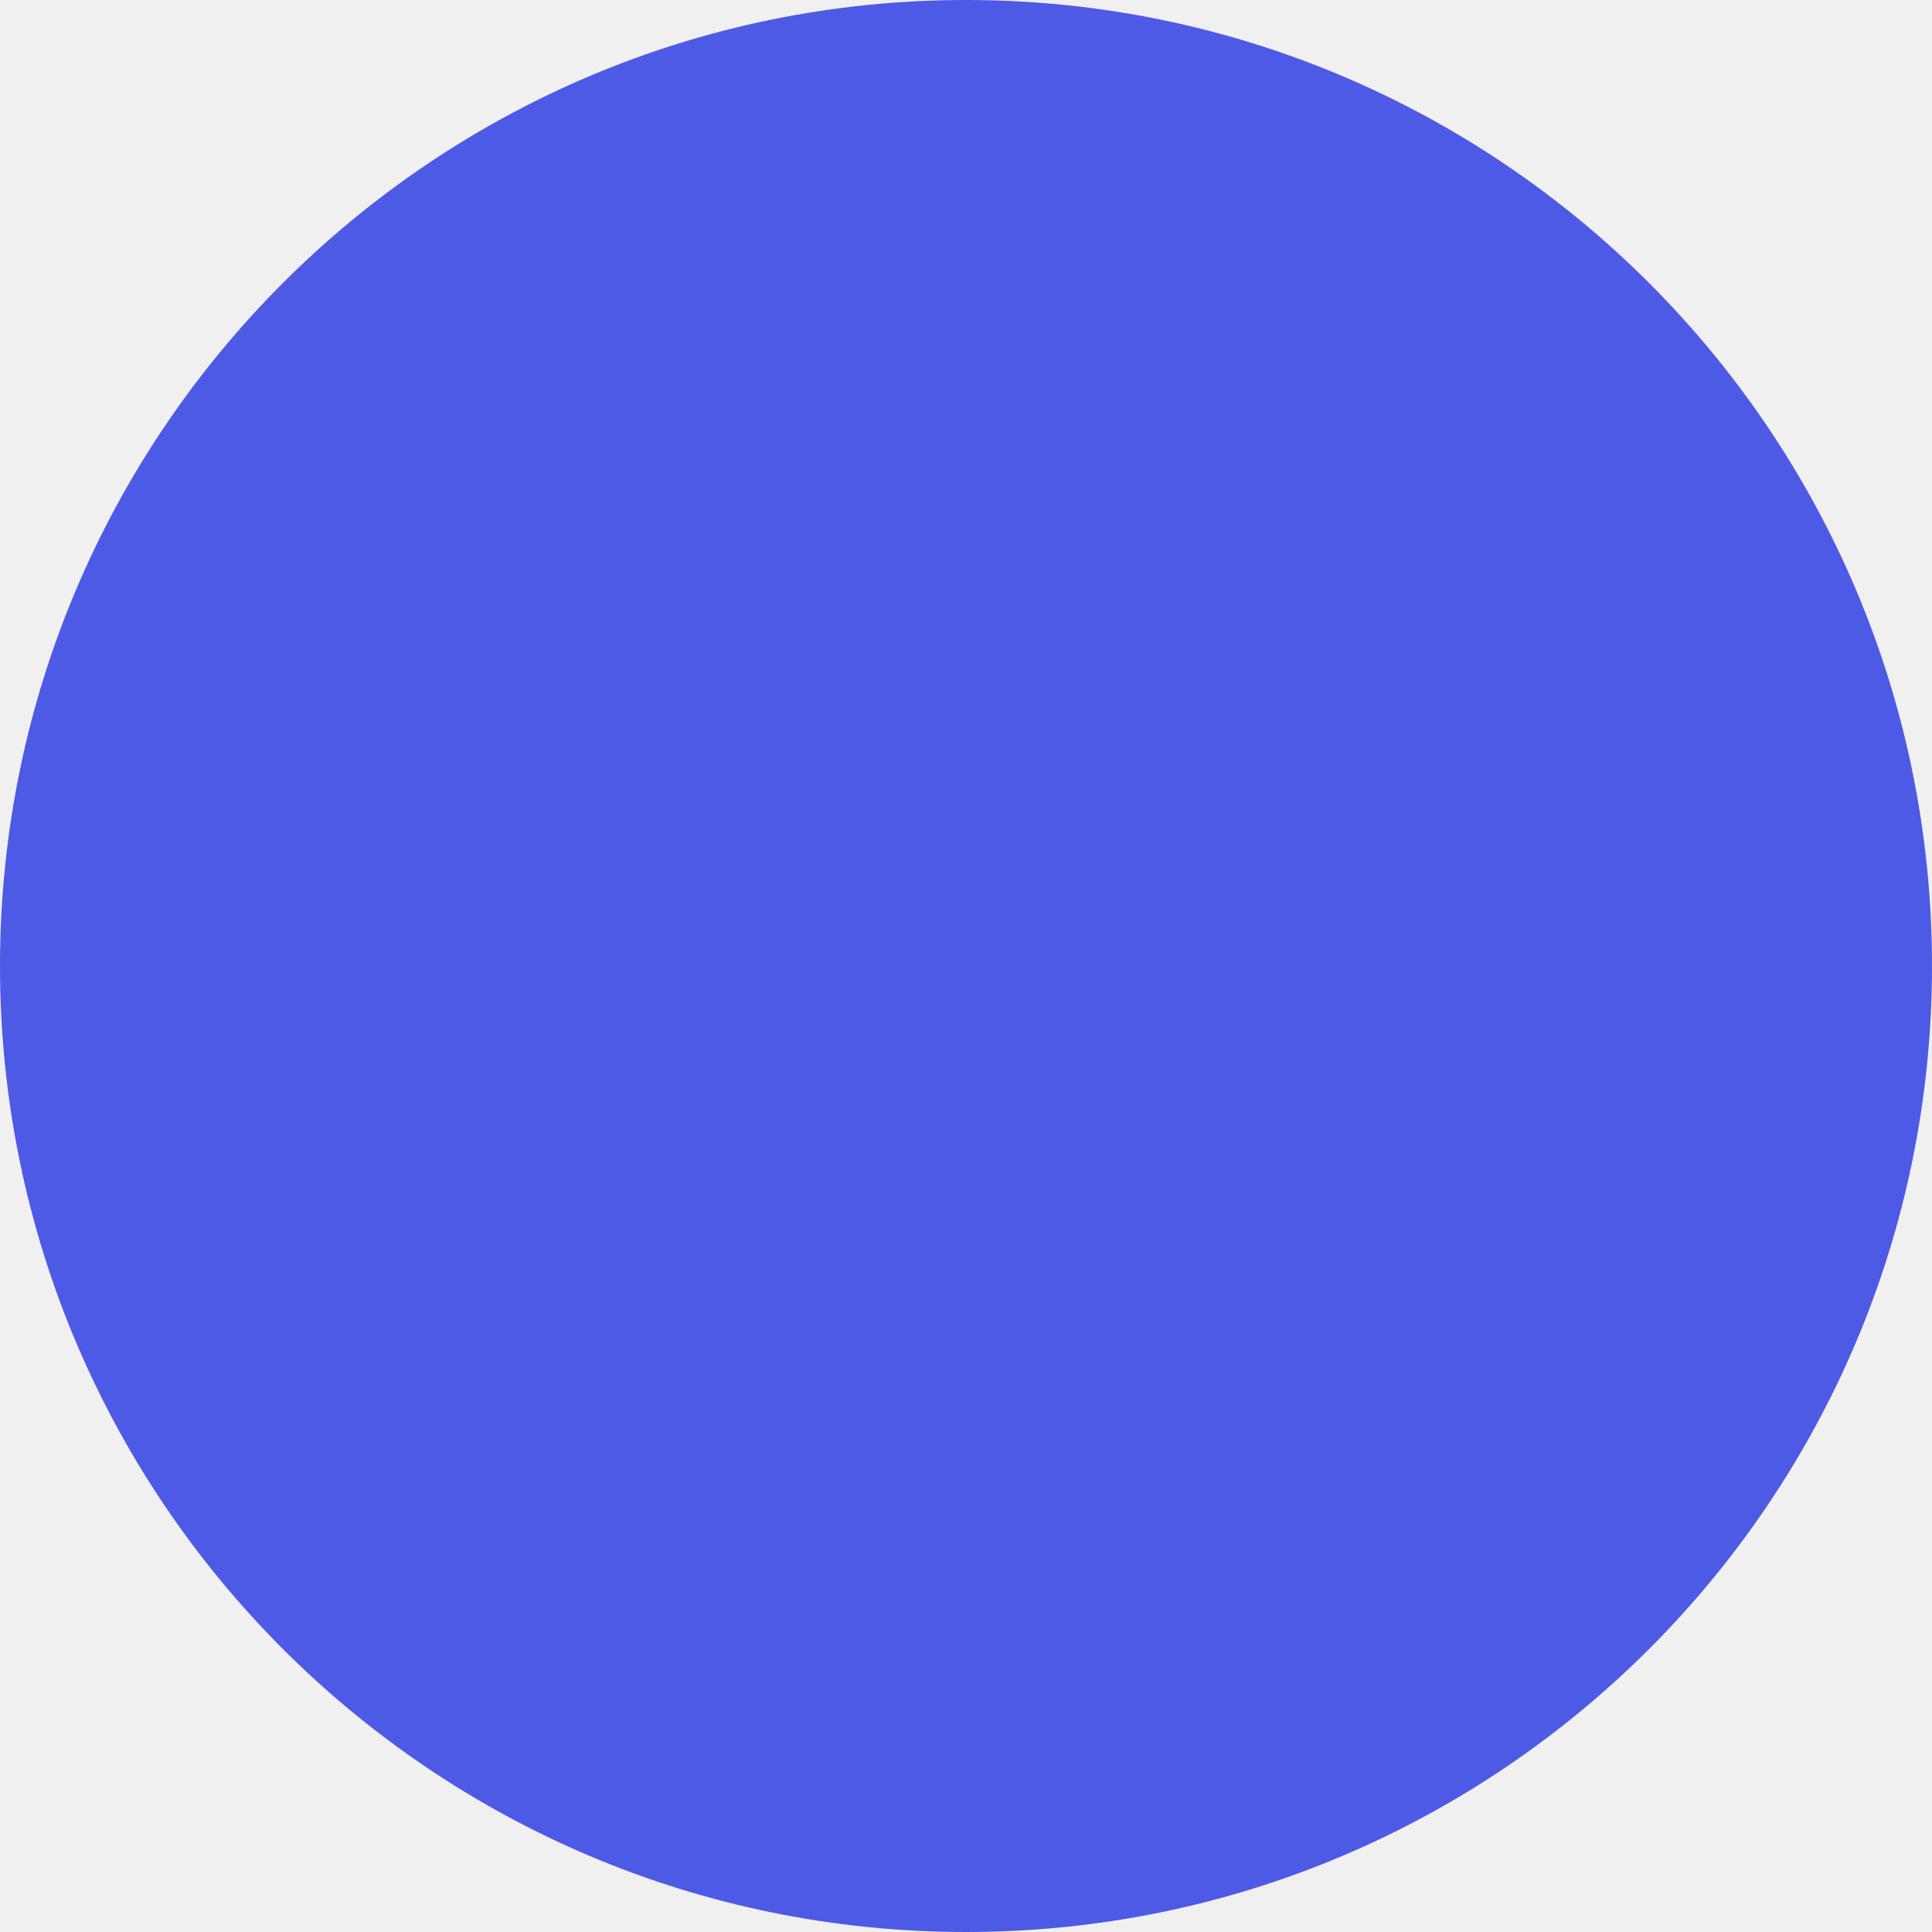
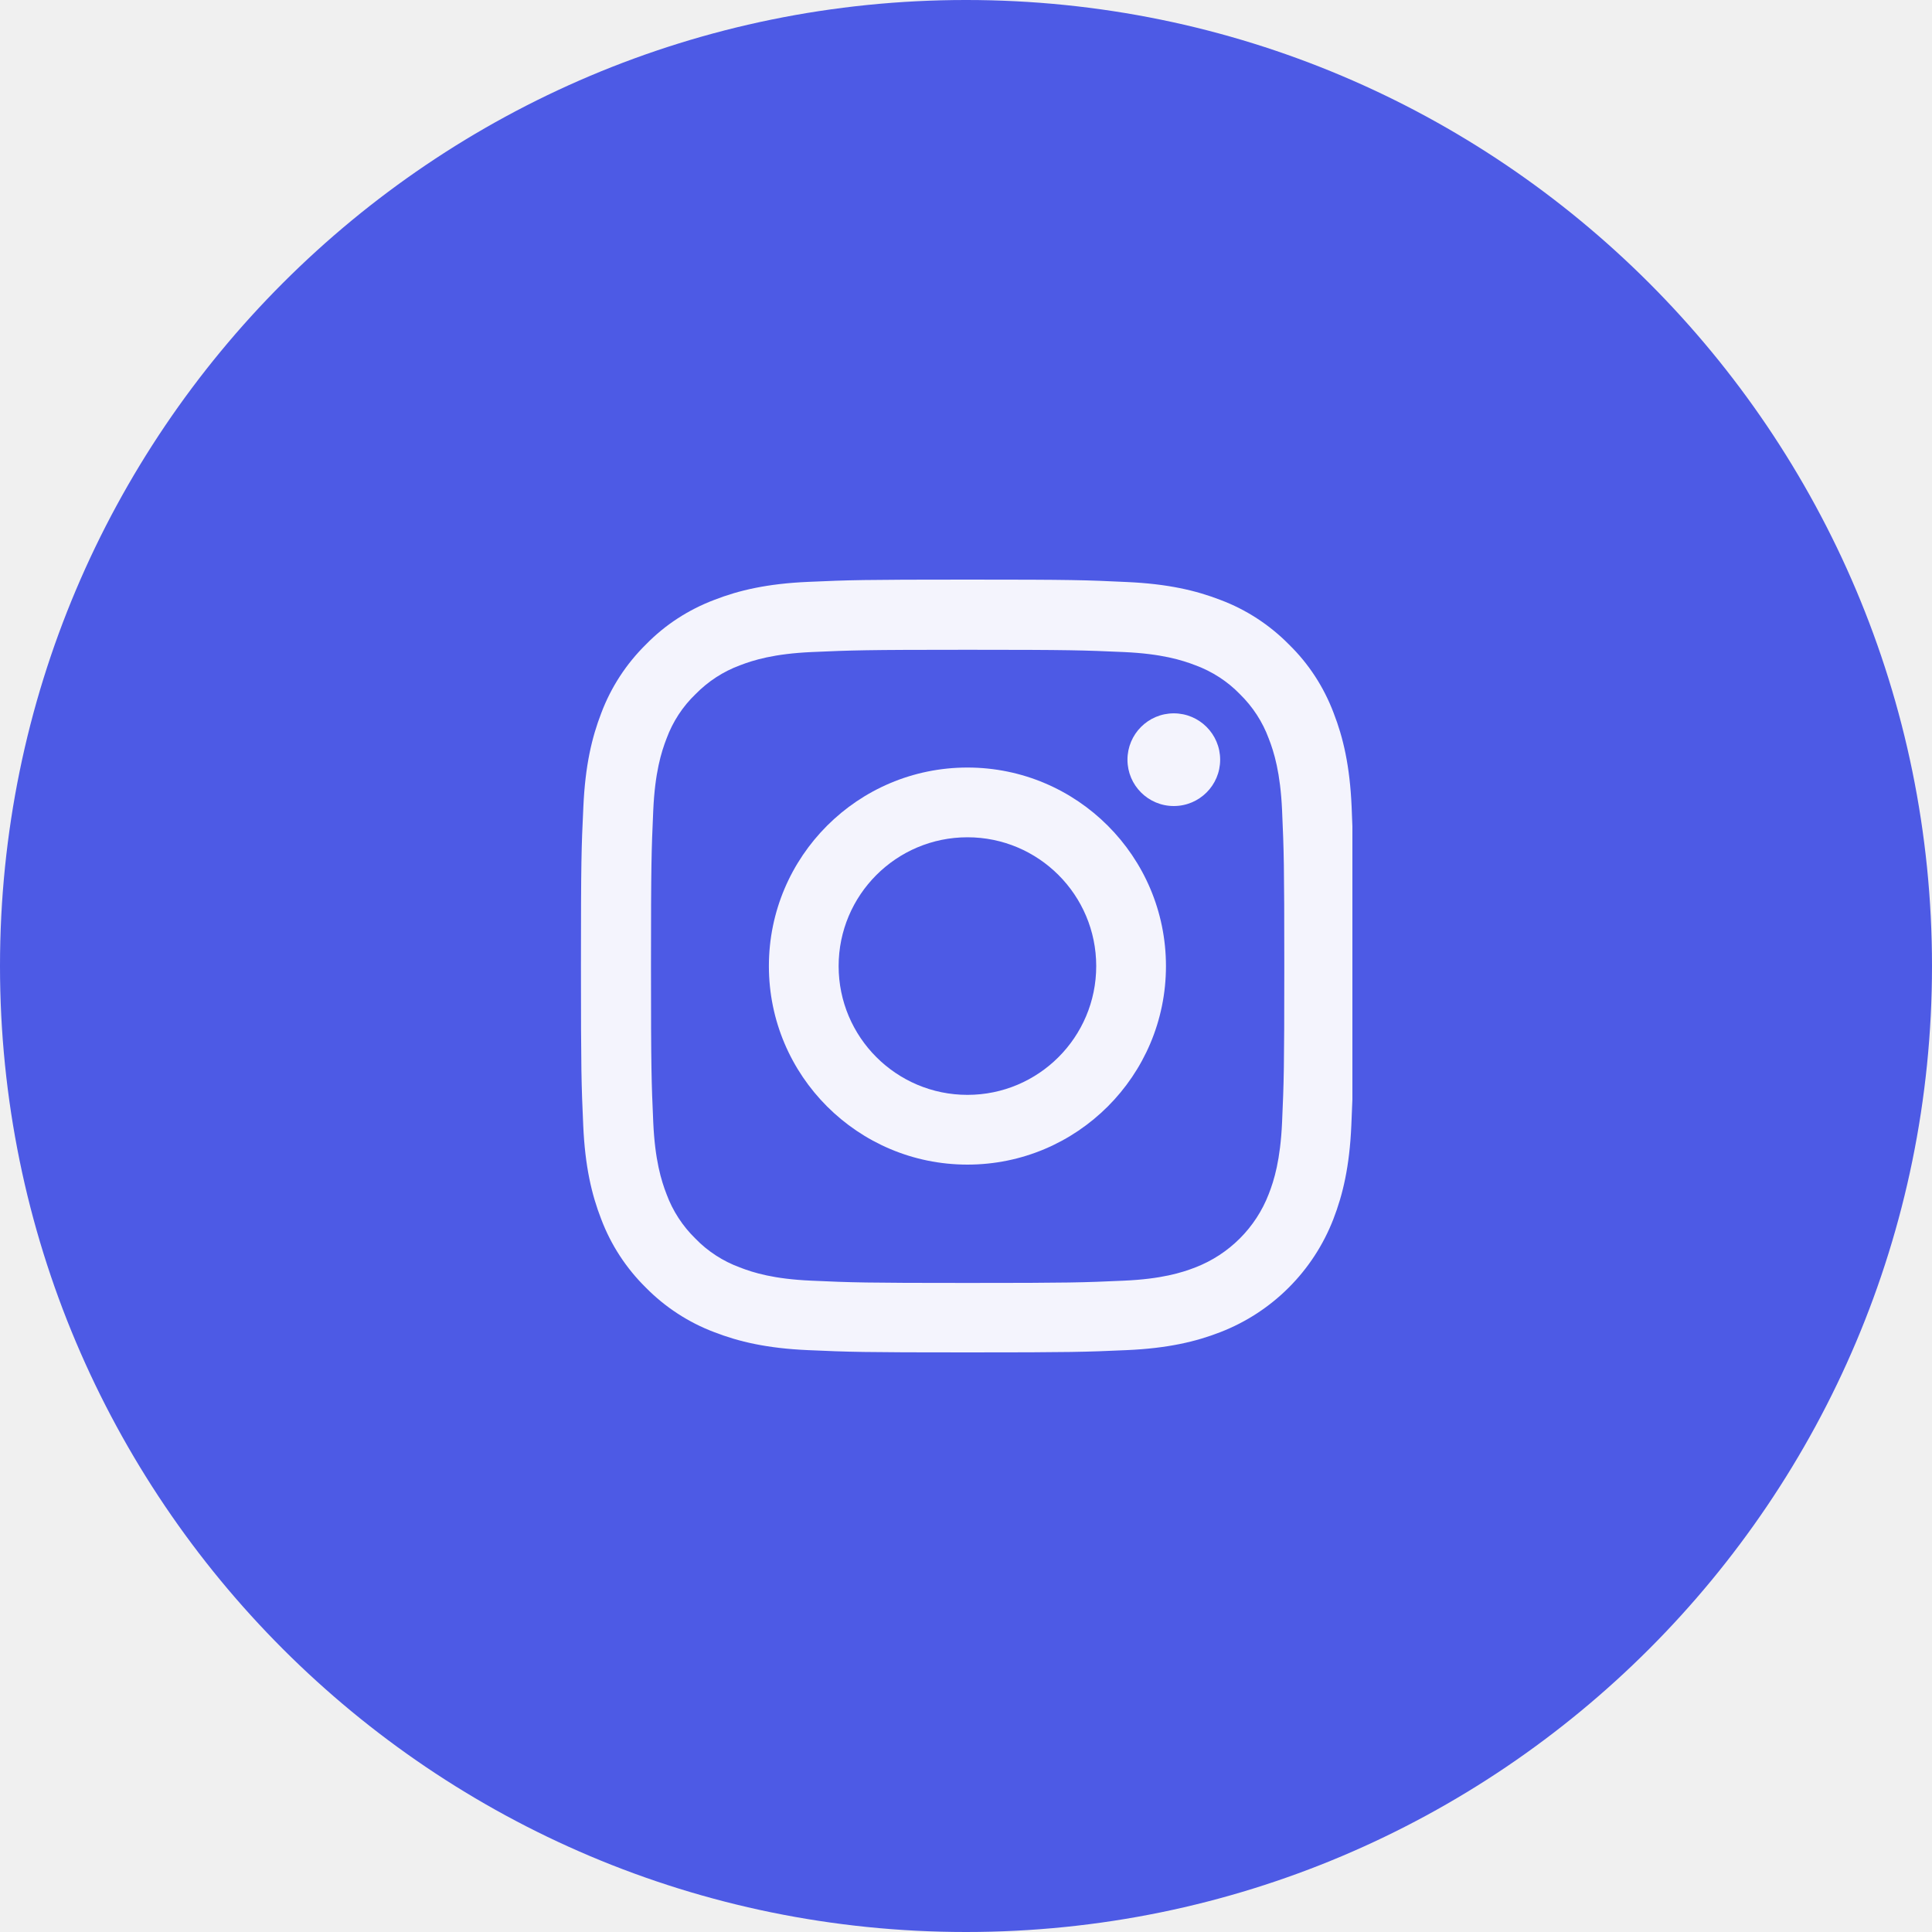
<svg xmlns="http://www.w3.org/2000/svg" width="40" height="40" viewBox="0 0 40 40" fill="none">
  <path d="M40 20C40 25.523 37.761 30.523 34.142 34.142C30.523 37.761 25.523 40 20 40C14.477 40 9.477 37.761 5.858 34.142C2.239 30.523 0 25.523 0 20C0 14.477 2.239 9.477 5.858 5.858C9.477 2.239 14.477 -6.10352e-05 20 -6.10352e-05C25.523 -6.10352e-05 30.523 2.239 34.142 5.858C37.761 9.477 40 14.477 40 20Z" fill="#4D5AE5" />
+   <g clip-path="url(#clip0_585993_154)">
+     <path d="M27.984 16.704C27.947 15.854 27.809 15.269 27.612 14.763C27.409 14.225 27.097 13.744 26.687 13.344C26.287 12.938 25.803 12.622 25.271 12.422C24.762 12.225 24.18 12.088 23.33 12.05C22.474 12.009 22.202 12 20.03 12C17.857 12 17.585 12.009 16.732 12.047C15.882 12.084 15.297 12.222 14.791 12.419C14.254 12.622 13.772 12.934 13.372 13.344C12.966 13.744 12.65 14.229 12.45 14.76C12.253 15.269 12.116 15.851 12.078 16.701C12.037 17.557 12.028 17.829 12.028 20.002C12.028 22.174 12.037 22.446 12.075 23.299C12.112 24.149 12.25 24.734 12.447 25.24C12.65 25.778 12.966 26.259 13.372 26.659C13.772 27.065 14.257 27.381 14.788 27.581C15.297 27.778 15.879 27.916 16.729 27.953C17.582 27.991 17.854 28 20.027 28C22.199 28 22.471 27.991 23.324 27.953C24.174 27.916 24.759 27.778 25.265 27.581C26.34 27.165 27.19 26.315 27.606 25.24C27.803 24.731 27.941 24.149 27.978 23.299C28.016 22.446 28.025 22.174 28.025 20.002C28.025 17.829 28.022 17.557 27.984 16.704ZM26.544 23.236C26.509 24.018 26.378 24.44 26.268 24.721C26 25.418 25.446 25.971 24.749 26.24C24.468 26.35 24.043 26.481 23.265 26.515C22.421 26.553 22.168 26.562 20.033 26.562C17.898 26.562 17.642 26.553 16.801 26.515C16.019 26.481 15.598 26.35 15.316 26.24C14.969 26.112 14.654 25.909 14.397 25.643C14.132 25.384 13.928 25.071 13.8 24.724C13.691 24.443 13.56 24.018 13.525 23.24C13.488 22.396 13.478 22.142 13.478 20.008C13.478 17.873 13.488 17.617 13.525 16.776C13.56 15.995 13.691 15.572 13.8 15.291C13.928 14.944 14.132 14.629 14.4 14.372C14.66 14.107 14.972 13.903 15.319 13.775C15.601 13.666 16.026 13.535 16.804 13.5C17.648 13.463 17.901 13.453 20.036 13.453C22.174 13.453 22.427 13.463 23.268 13.5C24.049 13.535 24.471 13.666 24.753 13.775C25.099 13.903 25.415 14.107 25.671 14.372C25.937 14.632 26.14 14.944 26.268 15.291C26.378 15.572 26.509 15.998 26.544 16.776C26.581 17.62 26.59 17.873 26.59 20.008C26.59 22.142 26.581 22.393 26.544 23.236Z" fill="#F4F4FD" />
+     <path d="M20.03 15.891C17.761 15.891 15.919 17.732 15.919 20.002C15.919 22.271 17.761 24.112 20.03 24.112C22.299 24.112 24.14 22.271 24.14 20.002C24.14 17.732 22.299 15.891 20.03 15.891ZM20.03 22.668C18.558 22.668 17.363 21.474 17.363 20.002C17.363 18.529 18.558 17.335 20.03 17.335C21.502 17.335 22.696 18.529 22.696 20.002C22.696 21.474 21.502 22.668 20.03 22.668Z" fill="#F4F4FD" />
+     <path d="M25.262 15.729C25.262 16.259 24.832 16.688 24.302 16.688C23.772 16.688 23.343 16.259 23.343 15.729C23.343 15.199 23.772 14.769 24.302 14.769C24.832 14.769 25.262 15.199 25.262 15.729Z" fill="#F4F4FD" />
+   </g>
+   <defs>
+     <clipPath id="clip0_585993_154">
+       <rect width="16" height="16" fill="white" transform="translate(12 11.9999)" />
+     </clipPath>
+   </defs>
</svg>
